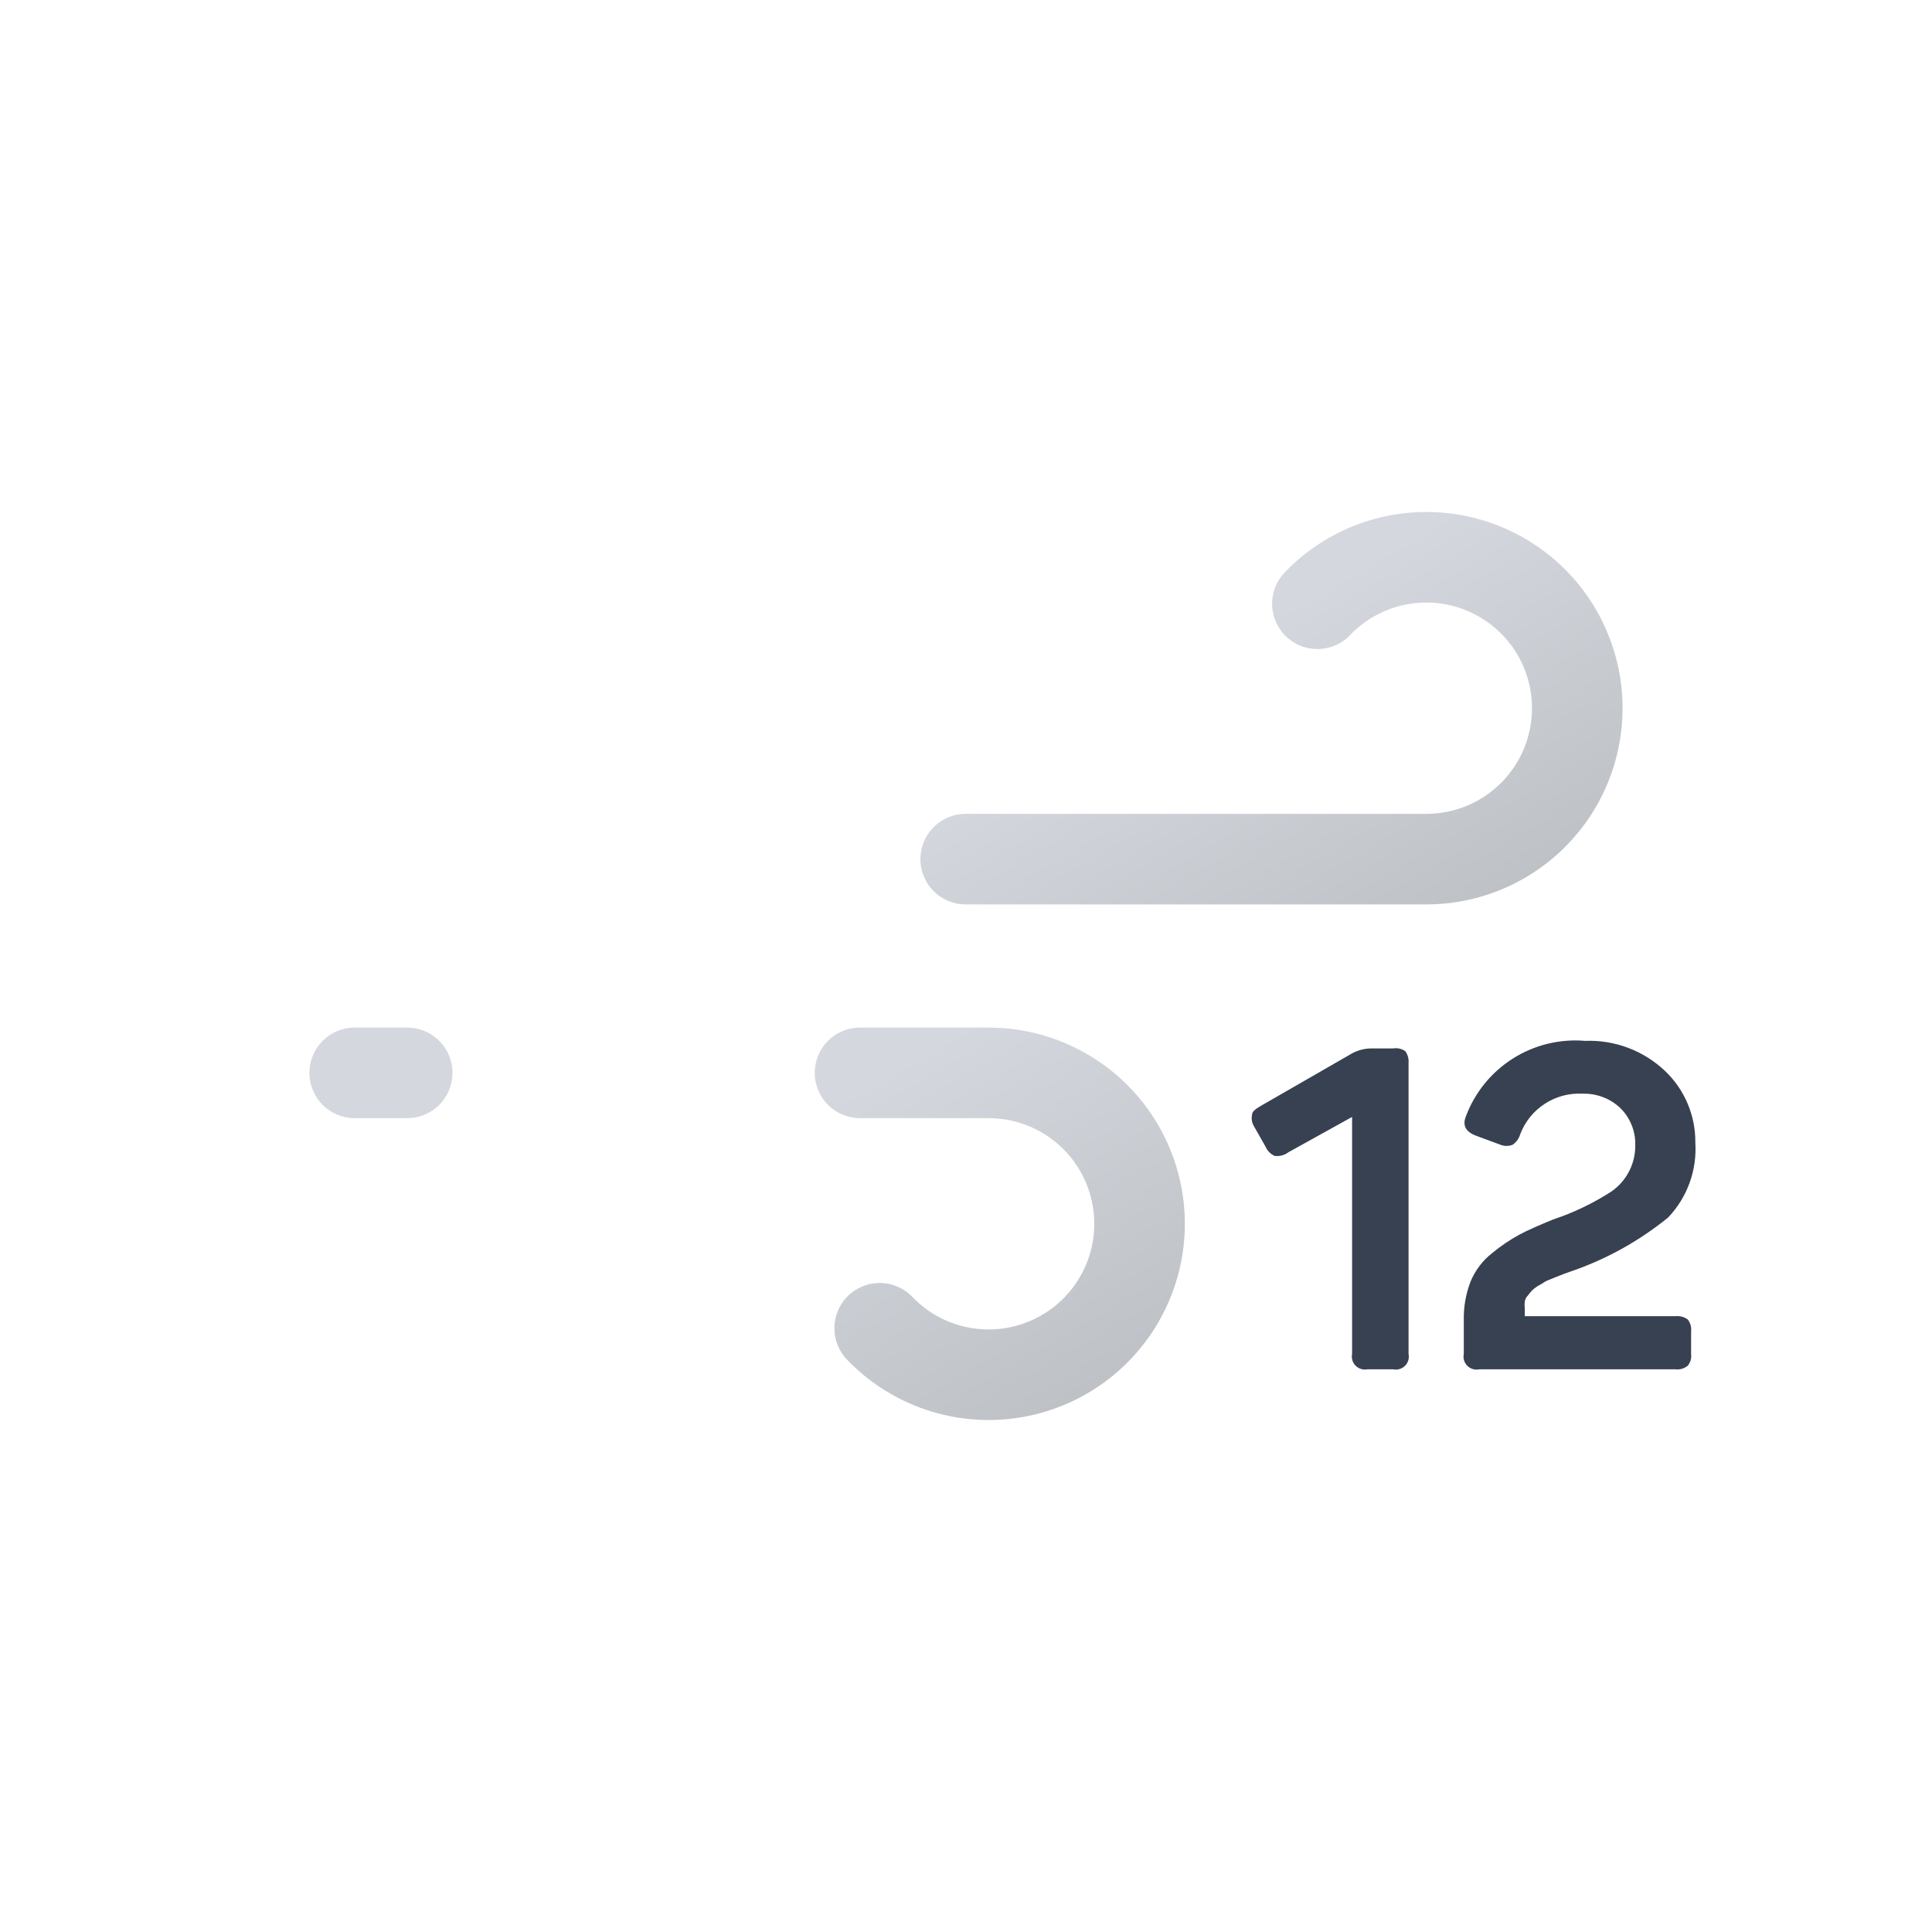
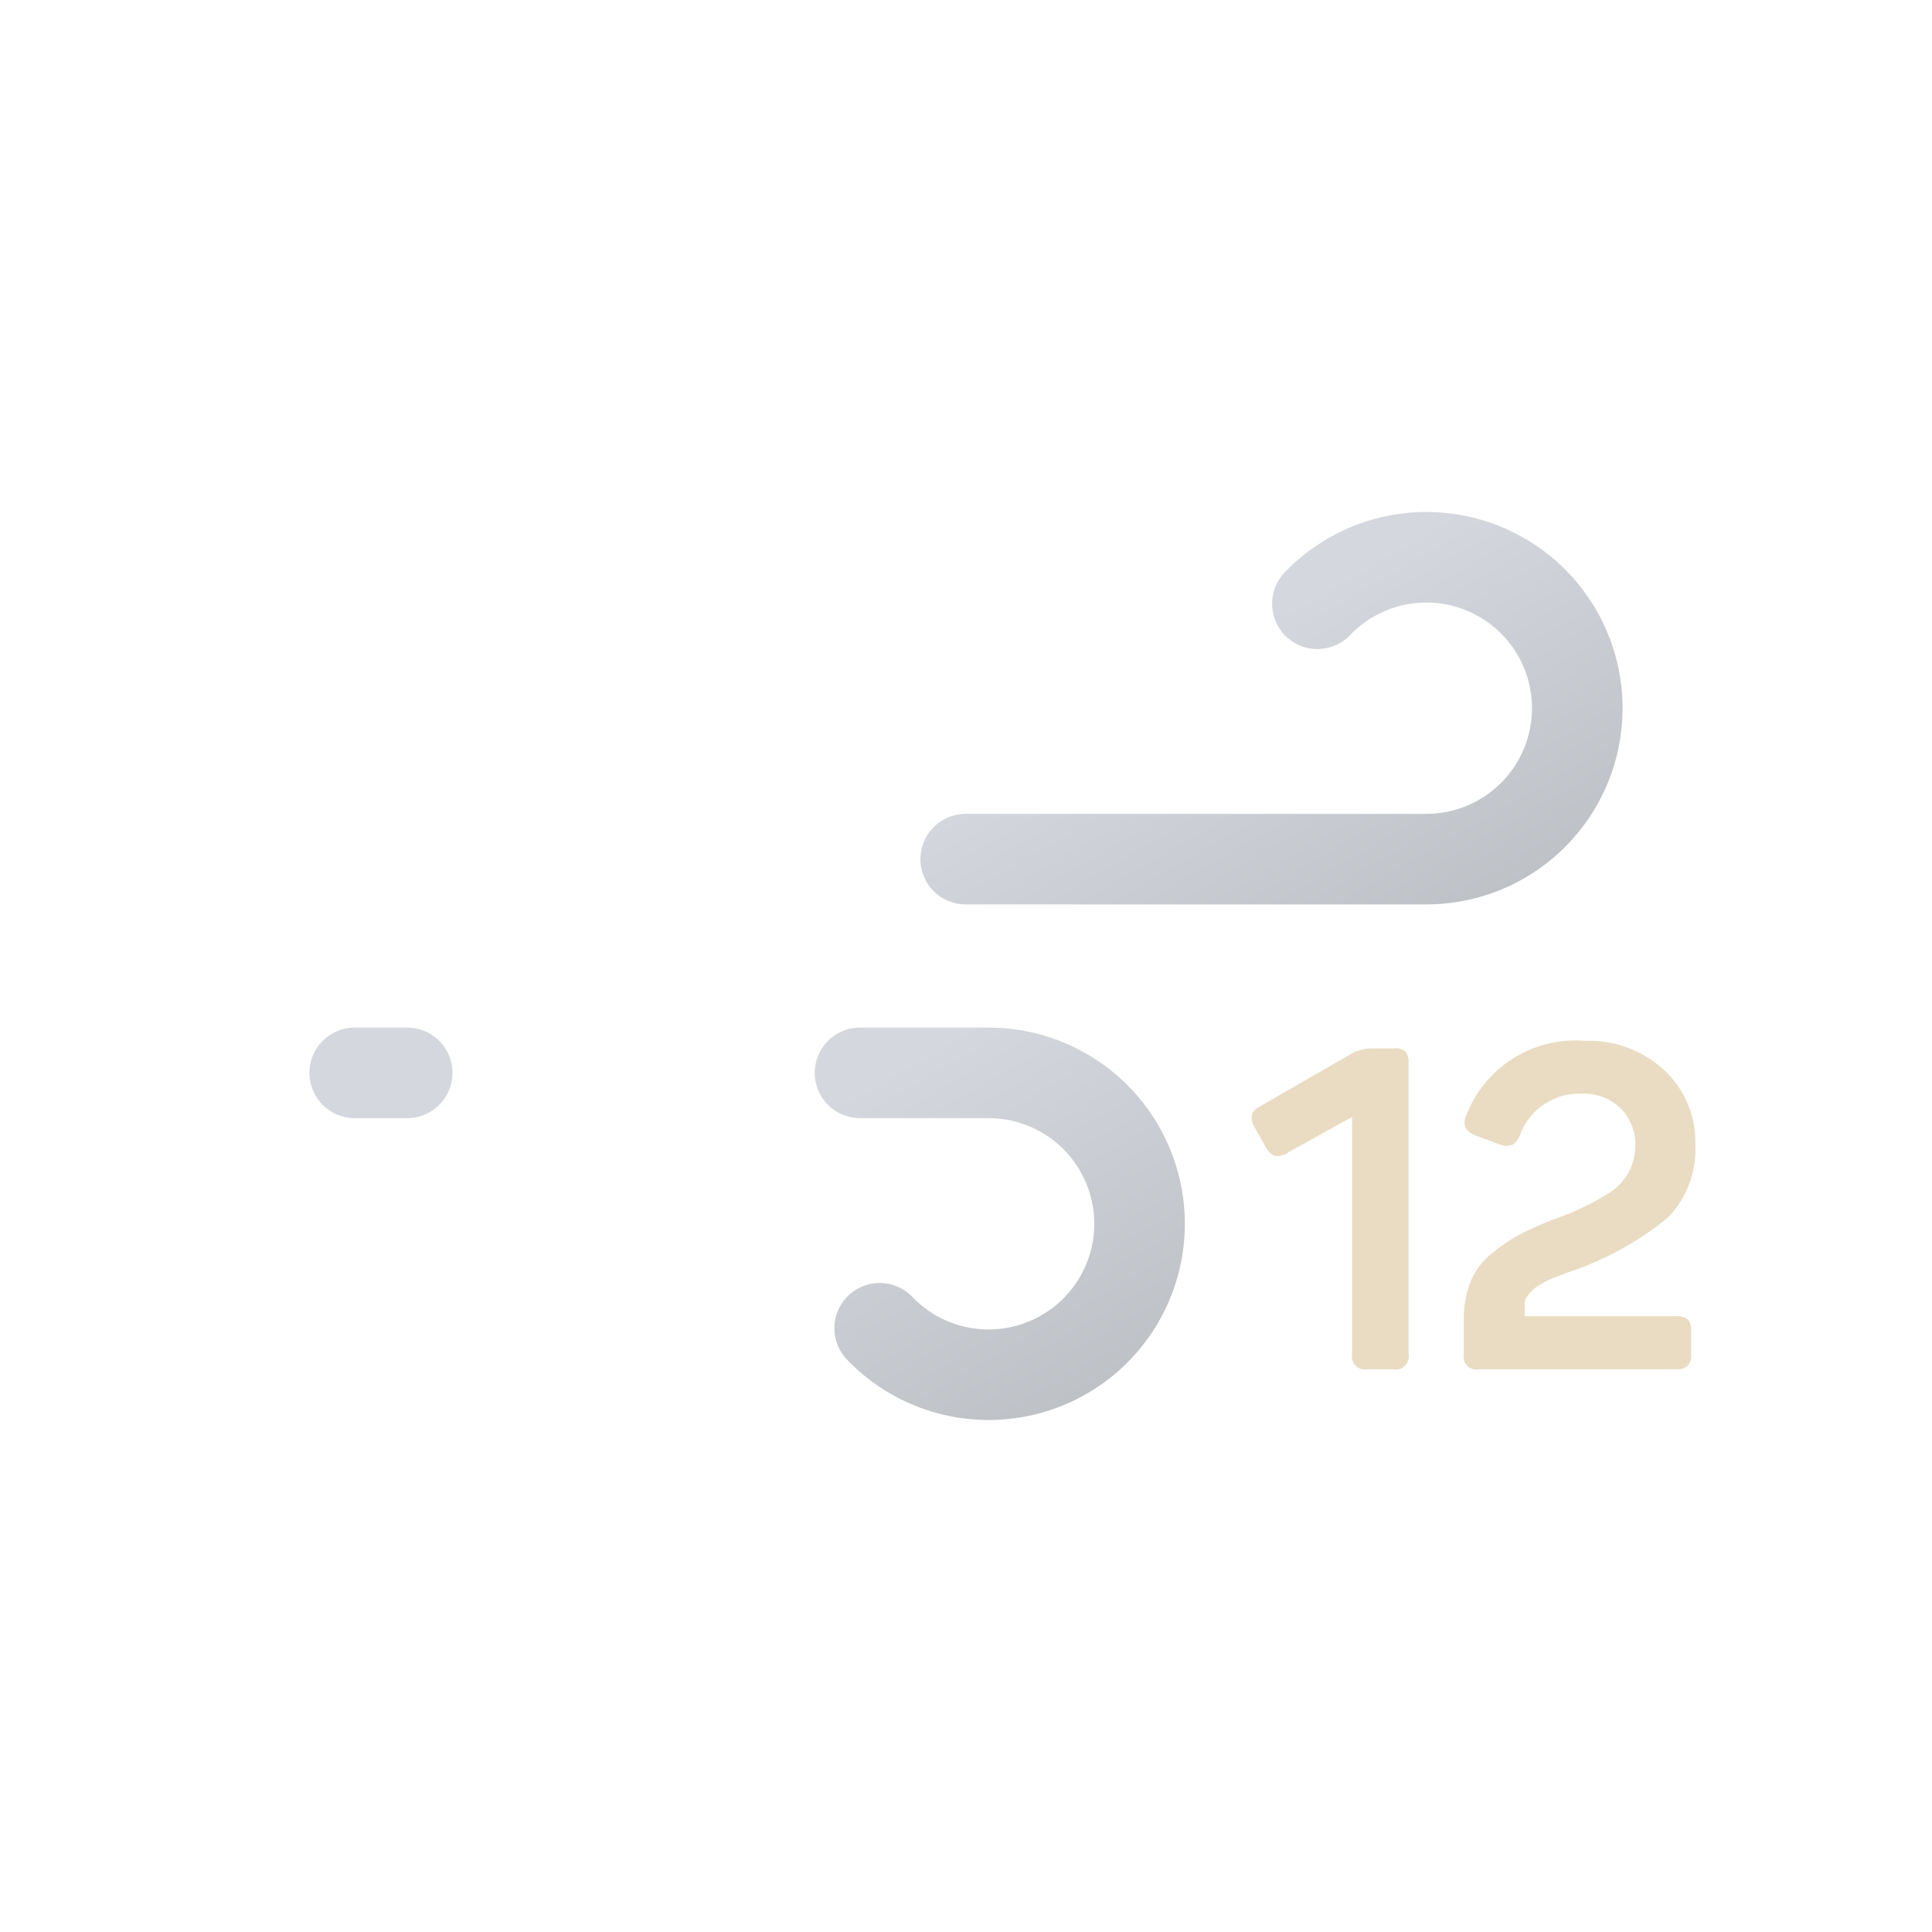
<svg xmlns="http://www.w3.org/2000/svg" xmlns:xlink="http://www.w3.org/1999/xlink" viewBox="0 0 64 64">
  <defs>
    <linearGradient id="a" x1="27.56" x2="38.27" y1="17.64" y2="36.19" gradientUnits="userSpaceOnUse">
      <stop offset="0" stop-color="#d4d7dd" />
      <stop offset=".45" stop-color="#d4d7dd" />
      <stop offset="1" stop-color="#bec1c6" />
    </linearGradient>
    <linearGradient id="b" x1="19.96" x2="31.37" y1="29.03" y2="48.8" xlink:href="#a" />
  </defs>
  <path fill="none" stroke="url(#a)" stroke-dasharray="35 22" stroke-linecap="round" stroke-miterlimit="10" stroke-width="3" d="M43.64 20a5 5 0 113.61 8.46h-35.5">
    <animate attributeName="stroke-dashoffset" dur="1s" repeatCount="indefinite" values="-57; 57" />
  </path>
  <path fill="none" stroke="url(#b)" stroke-dasharray="24 15" stroke-linecap="round" stroke-miterlimit="10" stroke-width="3" d="M29.14 44a5 5 0 103.61-8.46h-21">
    <animate attributeName="stroke-dashoffset" begin="-.25s" dur="1s" repeatCount="indefinite" values="-39; 39" />
  </path>
-   <path fill="#374151" d="M46.55 34.82a.57.57 0 01.11.39v9.64a.43.43 0 01-.51.51h-.86a.43.43 0 01-.5-.51V37l-2.11 1.17a.62.62 0 01-.46.12.6.6 0 01-.3-.31l-.38-.67a.52.52 0 01-.06-.4c0-.1.14-.19.31-.29l2.92-1.68a1.37 1.37 0 01.72-.21h.72a.55.55 0 01.4.09zM52.51 34.48a3.64 3.64 0 012.65 1 3.23 3.23 0 011 2.37 3.29 3.29 0 01-.9 2.48 10.49 10.49 0 01-3.26 1.8l-.22.08-.23.09-.22.09a.92.92 0 00-.23.12l-.19.11a1 1 0 00-.18.15l-.13.16a.34.34 0 00-.09.19.76.76 0 000 .21v.27h5a.58.58 0 01.4.11.55.55 0 01.11.4v.74a.51.51 0 01-.11.39.53.53 0 01-.4.12H49a.43.43 0 01-.51-.51v-1.13a3.33 3.33 0 01.23-1.28 2.32 2.32 0 01.71-.93 5.73 5.73 0 01.9-.61c.28-.15.65-.31 1.11-.5a8.51 8.51 0 001.94-.93 1.84 1.84 0 00.79-1.55 1.66 1.66 0 00-.48-1.2 1.74 1.74 0 00-1.26-.49 2.09 2.09 0 00-2.07 1.34.64.64 0 01-.25.35.54.54 0 01-.41 0l-.81-.3c-.34-.13-.45-.34-.33-.64a3.87 3.87 0 013.95-2.5z" />
+   <path fill="#e9dcc3" d="M46.55 34.82a.57.57 0 01.11.39v9.64a.43.43 0 01-.51.51h-.86a.43.43 0 01-.5-.51V37l-2.11 1.17a.62.62 0 01-.46.12.6.6 0 01-.3-.31l-.38-.67a.52.52 0 01-.06-.4c0-.1.14-.19.31-.29l2.92-1.68a1.37 1.37 0 01.72-.21h.72a.55.55 0 01.4.09zM52.51 34.48a3.64 3.64 0 012.65 1 3.23 3.23 0 011 2.37 3.29 3.29 0 01-.9 2.48 10.49 10.49 0 01-3.26 1.8l-.22.08-.23.09-.22.09a.92.92 0 00-.23.12l-.19.11a1 1 0 00-.18.15l-.13.16a.34.34 0 00-.09.19.76.76 0 000 .21v.27h5a.58.58 0 01.4.11.55.55 0 01.11.4v.74a.51.51 0 01-.11.39.53.53 0 01-.4.12H49a.43.43 0 01-.51-.51v-1.13a3.33 3.33 0 01.23-1.28 2.32 2.32 0 01.71-.93 5.73 5.73 0 01.9-.61c.28-.15.65-.31 1.11-.5a8.51 8.51 0 001.94-.93 1.84 1.84 0 00.79-1.55 1.66 1.66 0 00-.48-1.2 1.74 1.74 0 00-1.26-.49 2.09 2.09 0 00-2.07 1.34.64.64 0 01-.25.35.54.54 0 01-.41 0l-.81-.3c-.34-.13-.45-.34-.33-.64a3.87 3.87 0 013.95-2.5z" />
</svg>
